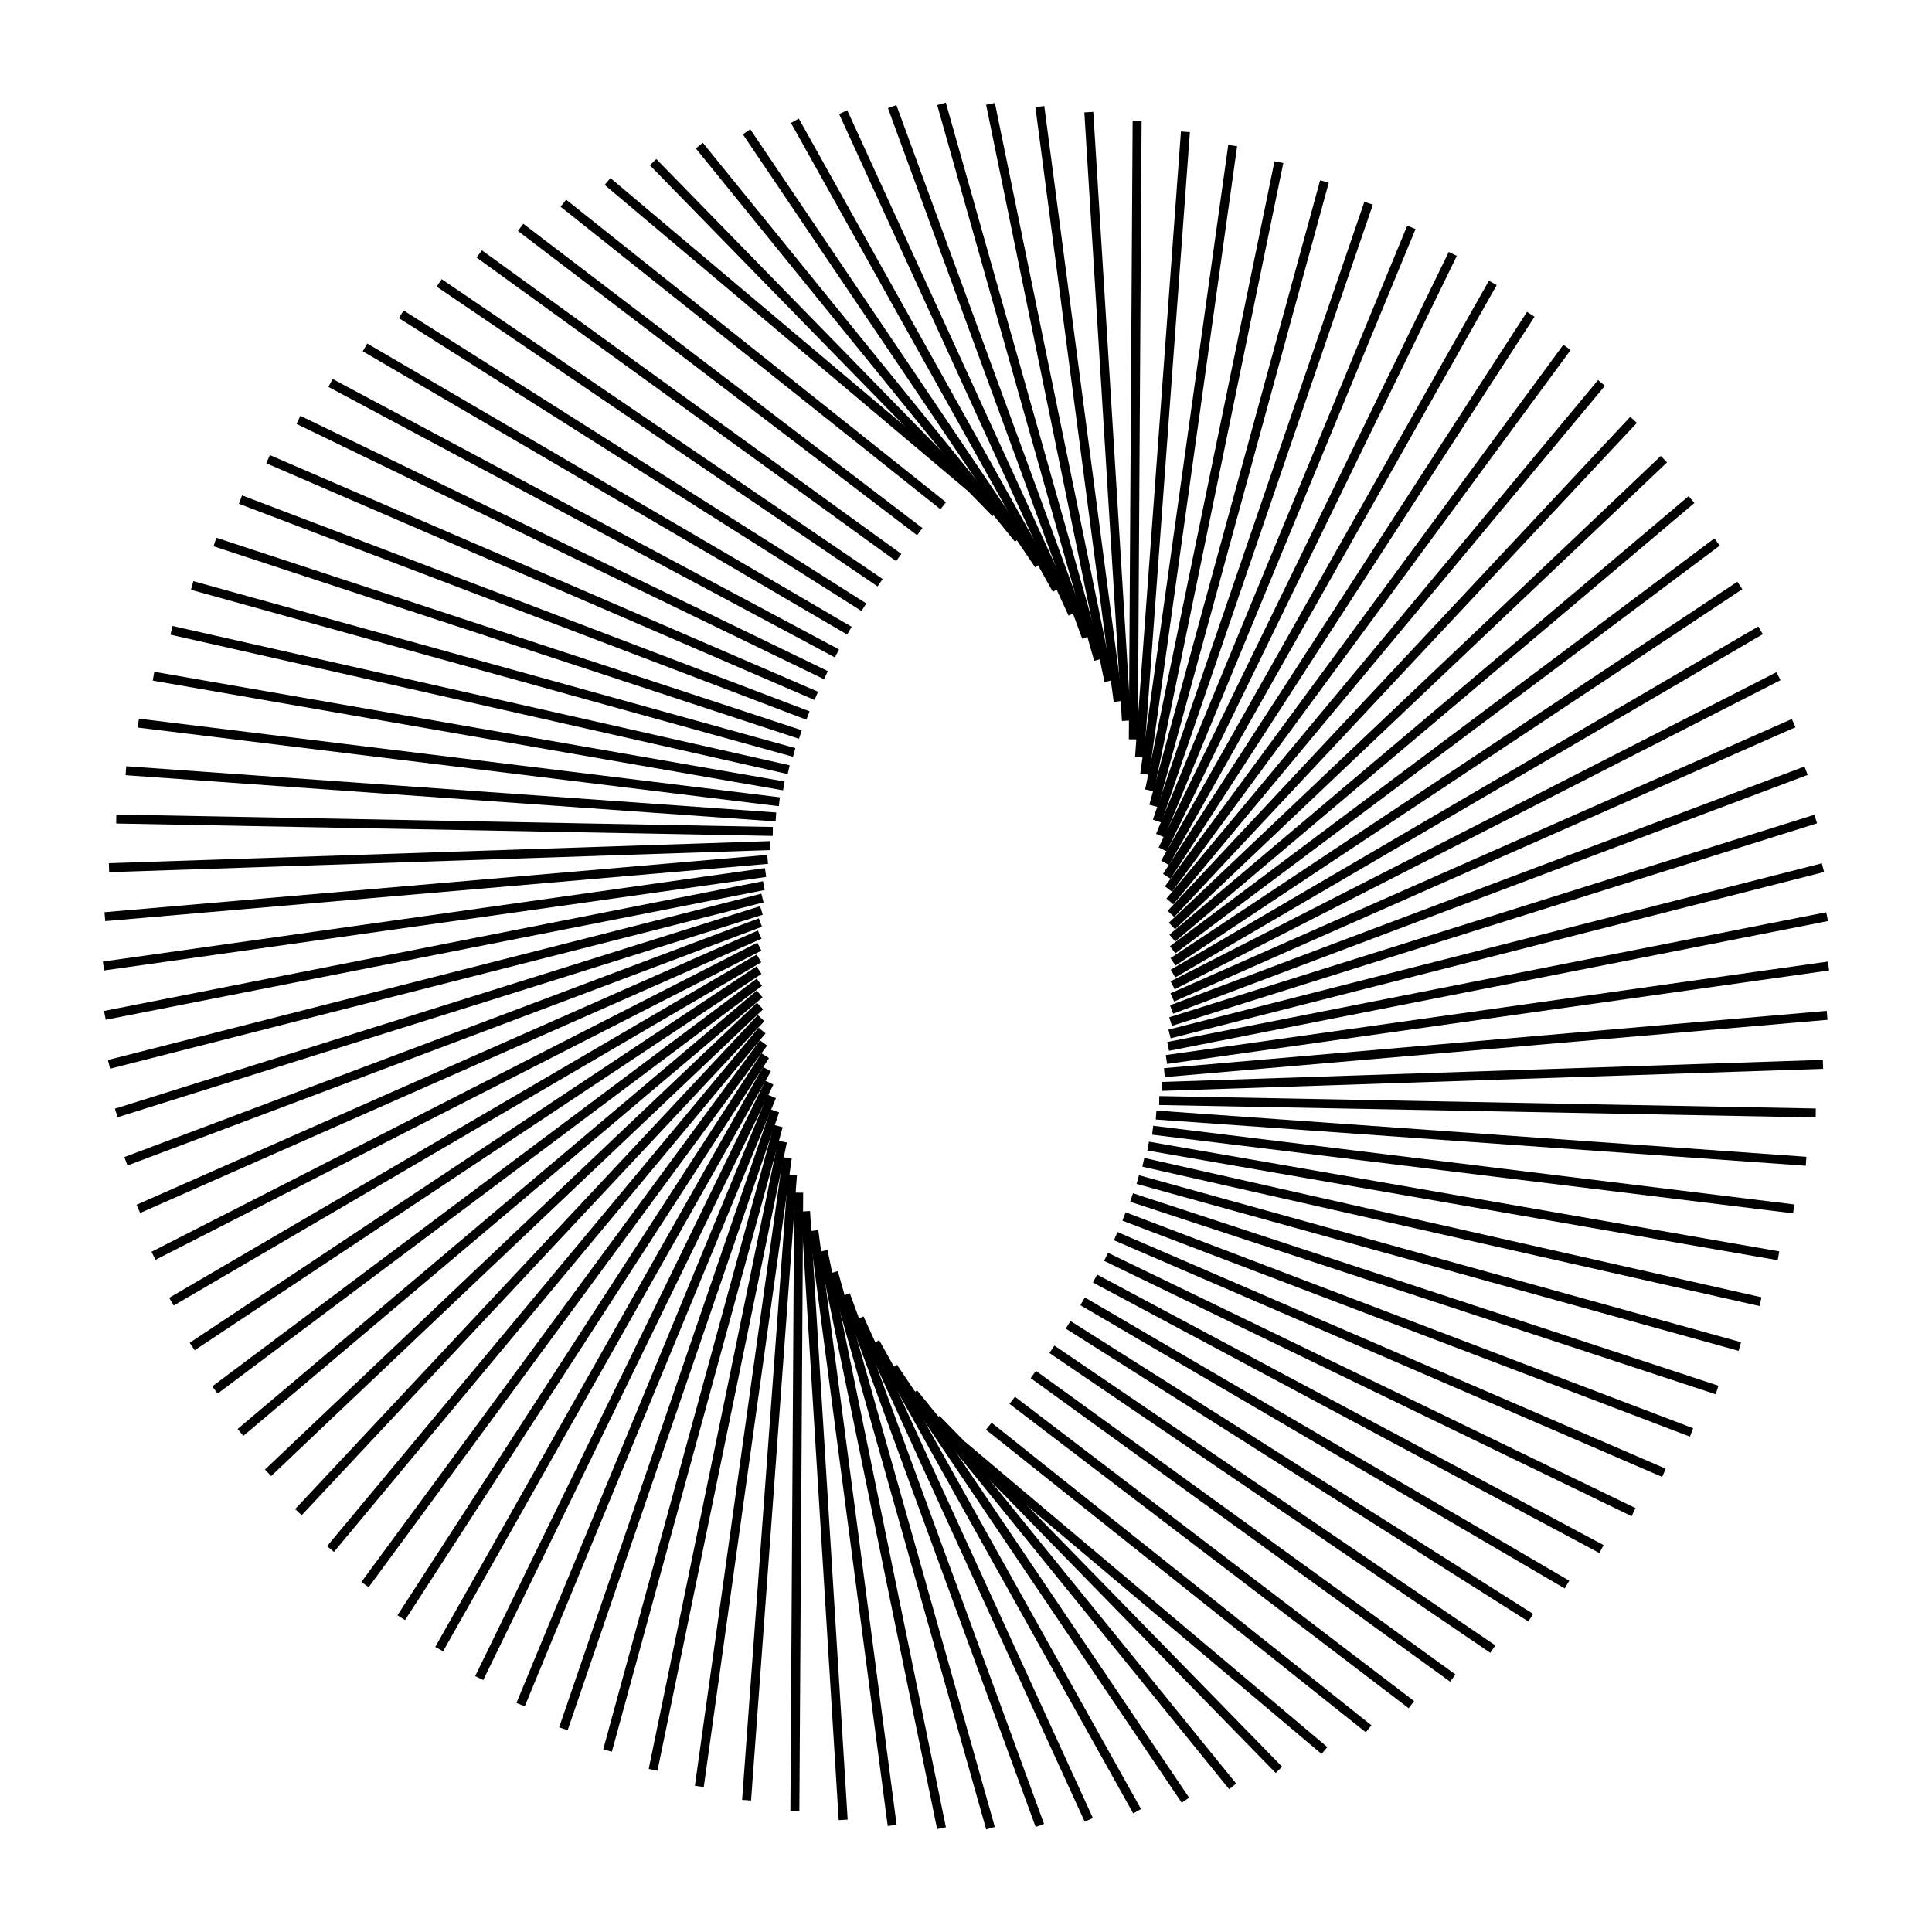
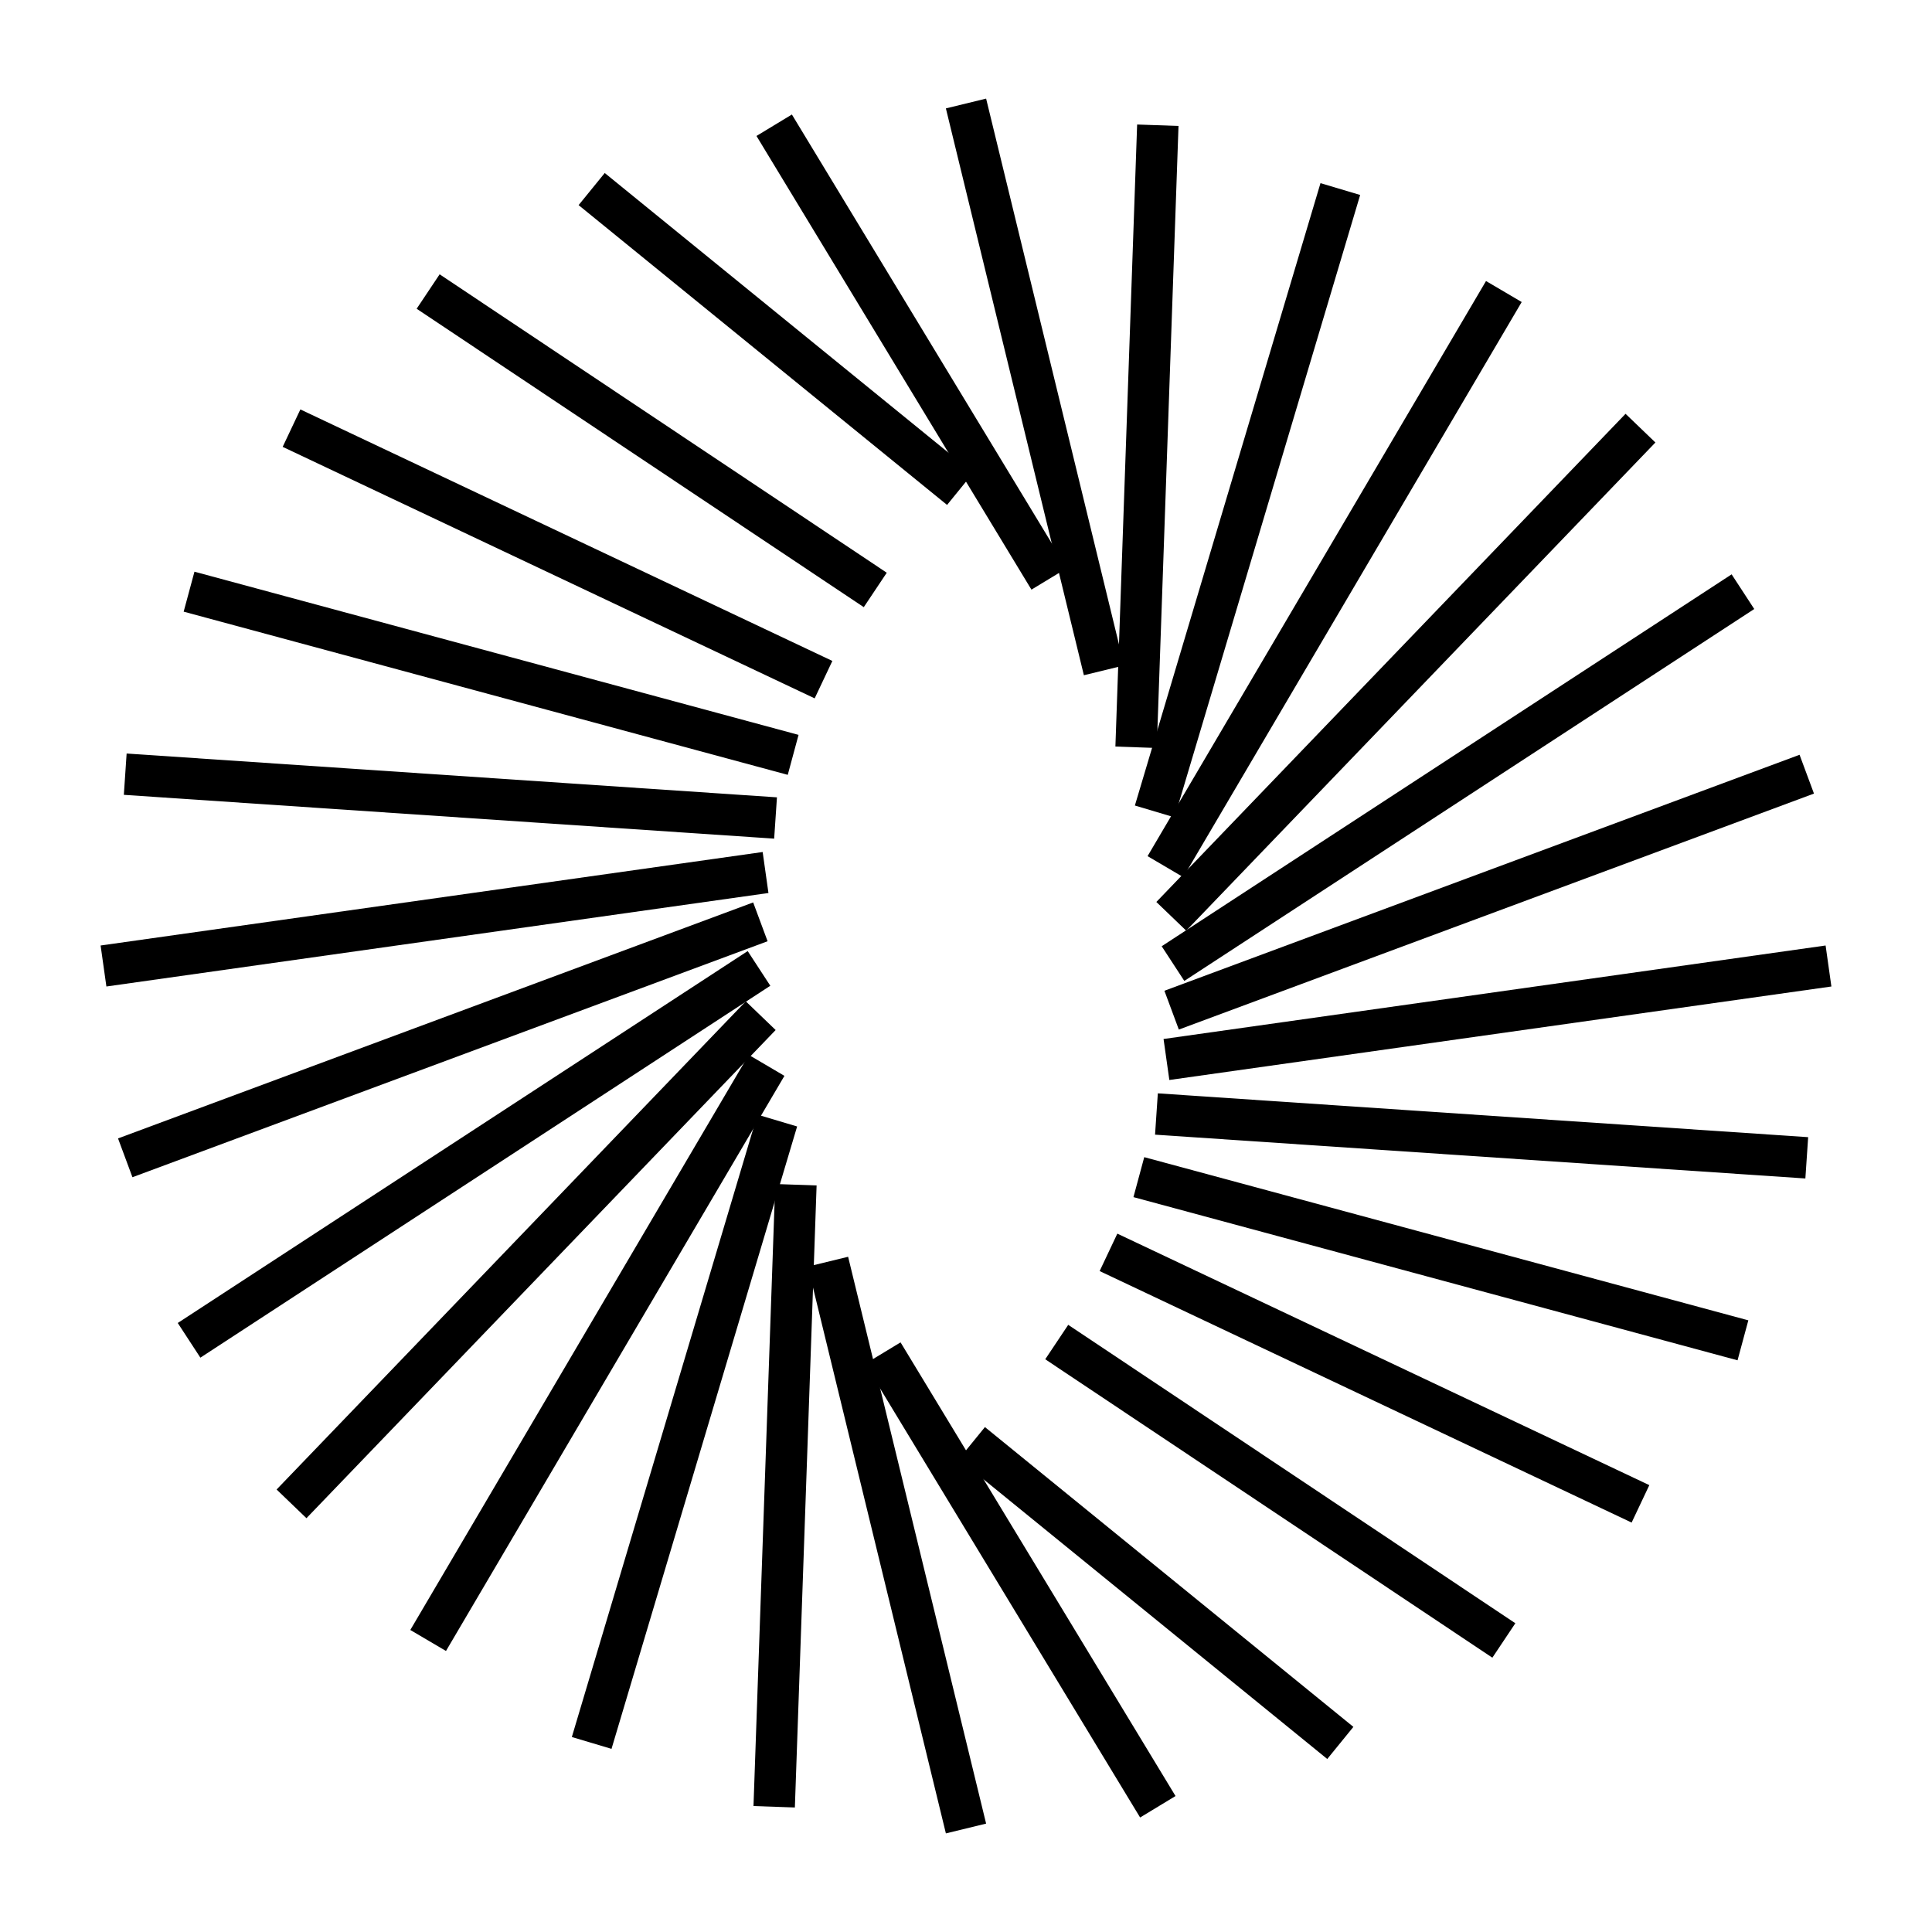
<svg xmlns="http://www.w3.org/2000/svg" viewBox="0 0 560 560">
-   <g stroke="currentColor" stroke-width="2.6">
+   <g stroke="currentColor" stroke-width="12">
    <line x1="530.0" y1="280.0" x2="338.1" y2="307.1" />
-     <line x1="529.6" y1="294.3" x2="337.5" y2="310.9" />
-     <line x1="528.4" y1="308.5" x2="336.8" y2="314.9" />
-     <line x1="526.3" y1="322.6" x2="336.0" y2="319.0" />
-     <line x1="523.5" y1="336.6" x2="335.1" y2="323.2" />
-     <line x1="519.9" y1="350.4" x2="334.1" y2="327.6" />
-     <line x1="515.5" y1="364.0" x2="332.8" y2="332.2" />
-     <line x1="510.3" y1="377.3" x2="331.4" y2="336.9" />
-     <line x1="504.3" y1="390.3" x2="329.8" y2="341.9" />
-     <line x1="497.7" y1="402.9" x2="328.0" y2="347.1" />
-     <line x1="490.3" y1="415.2" x2="325.8" y2="352.6" />
-     <line x1="482.3" y1="426.9" x2="323.4" y2="358.3" />
-     <line x1="473.5" y1="438.3" x2="320.6" y2="364.3" />
-     <line x1="464.2" y1="449.0" x2="317.4" y2="370.6" />
-     <line x1="454.2" y1="459.3" x2="313.8" y2="377.2" />
-     <line x1="443.7" y1="468.9" x2="309.6" y2="384.0" />
-     <line x1="432.7" y1="478.0" x2="304.9" y2="391.1" />
-     <line x1="421.1" y1="486.4" x2="299.5" y2="398.4" />
-     <line x1="409.1" y1="494.1" x2="293.4" y2="405.9" />
-     <line x1="396.7" y1="501.1" x2="286.6" y2="413.4" />
-     <line x1="383.9" y1="507.4" x2="278.9" y2="418.9" />
-     <line x1="370.7" y1="513.0" x2="271.4" y2="411.3" />
-     <line x1="357.3" y1="517.8" x2="264.8" y2="403.8" />
-     <line x1="343.6" y1="521.8" x2="258.9" y2="396.3" />
-     <line x1="329.6" y1="525.0" x2="253.7" y2="389.1" />
-     <line x1="315.6" y1="527.5" x2="249.1" y2="382.1" />
-     <line x1="301.4" y1="529.1" x2="245.1" y2="375.3" />
-     <line x1="287.1" y1="529.9" x2="241.6" y2="368.8" />
-     <line x1="272.9" y1="529.9" x2="238.6" y2="362.6" />
-     <line x1="258.6" y1="529.1" x2="235.9" y2="356.7" />
-     <line x1="244.4" y1="527.5" x2="233.5" y2="351.1" />
-     <line x1="230.4" y1="525.0" x2="231.5" y2="345.7" />
-     <line x1="216.4" y1="521.8" x2="229.7" y2="340.5" />
-     <line x1="202.7" y1="517.8" x2="228.2" y2="335.6" />
-     <line x1="189.3" y1="513.0" x2="226.8" y2="330.9" />
-     <line x1="176.1" y1="507.4" x2="225.6" y2="326.4" />
-     <line x1="163.3" y1="501.1" x2="224.6" y2="322.0" />
-     <line x1="150.9" y1="494.1" x2="223.7" y2="317.8" />
-     <line x1="138.9" y1="486.4" x2="223.0" y2="313.8" />
-     <line x1="127.3" y1="478.0" x2="222.3" y2="309.9" />
-     <line x1="116.3" y1="468.9" x2="221.8" y2="306.0" />
-     <line x1="105.8" y1="459.3" x2="221.3" y2="302.3" />
-     <line x1="95.8" y1="449.0" x2="220.9" y2="298.7" />
-     <line x1="86.5" y1="438.3" x2="220.6" y2="295.1" />
-     <line x1="77.7" y1="426.9" x2="220.3" y2="291.6" />
-     <line x1="69.7" y1="415.2" x2="220.2" y2="288.1" />
-     <line x1="62.3" y1="402.9" x2="220.1" y2="284.7" />
-     <line x1="55.7" y1="390.3" x2="220.0" y2="281.2" />
-     <line x1="49.7" y1="377.3" x2="220.0" y2="277.8" />
-     <line x1="44.5" y1="364.0" x2="220.1" y2="274.4" />
-     <line x1="40.1" y1="350.4" x2="220.2" y2="270.9" />
-     <line x1="36.5" y1="336.6" x2="220.4" y2="267.4" />
-     <line x1="33.7" y1="322.6" x2="220.7" y2="263.9" />
-     <line x1="31.6" y1="308.5" x2="221.0" y2="260.3" />
-     <line x1="30.4" y1="294.3" x2="221.4" y2="256.7" />
+     <line x1="523.7" y1="335.6" x2="335.2" y2="322.9" />
+     <line x1="505.2" y1="388.5" x2="330.1" y2="341.2" />
+     <line x1="475.5" y1="435.9" x2="321.3" y2="363.0" />
+     <line x1="435.9" y1="475.5" x2="306.3" y2="389.0" />
+     <line x1="388.5" y1="505.2" x2="281.7" y2="418.3" />
+     <line x1="335.6" y1="523.7" x2="255.9" y2="392.2" />
+     <line x1="280.0" y1="530.0" x2="240.0" y2="365.7" />
+     <line x1="224.4" y1="523.7" x2="230.7" y2="343.4" />
+     <line x1="171.5" y1="505.2" x2="225.3" y2="324.8" />
+     <line x1="124.1" y1="475.5" x2="222.2" y2="308.8" />
+     <line x1="84.5" y1="435.9" x2="220.5" y2="294.4" />
+     <line x1="54.8" y1="388.5" x2="220.0" y2="280.7" />
+     <line x1="36.3" y1="335.6" x2="220.4" y2="267.2" />
    <line x1="30.0" y1="280.0" x2="221.9" y2="252.9" />
-     <line x1="30.4" y1="265.7" x2="222.5" y2="249.1" />
-     <line x1="31.6" y1="251.5" x2="223.2" y2="245.1" />
-     <line x1="33.7" y1="237.4" x2="224.0" y2="241.0" />
-     <line x1="36.5" y1="223.4" x2="224.9" y2="236.8" />
-     <line x1="40.1" y1="209.6" x2="225.9" y2="232.4" />
-     <line x1="44.5" y1="196.0" x2="227.2" y2="227.8" />
-     <line x1="49.7" y1="182.7" x2="228.6" y2="223.1" />
-     <line x1="55.7" y1="169.7" x2="230.2" y2="218.1" />
-     <line x1="62.3" y1="157.1" x2="232.0" y2="212.9" />
-     <line x1="69.7" y1="144.8" x2="234.2" y2="207.4" />
-     <line x1="77.7" y1="133.1" x2="236.6" y2="201.7" />
-     <line x1="86.5" y1="121.7" x2="239.4" y2="195.7" />
-     <line x1="95.8" y1="111.0" x2="242.6" y2="189.4" />
-     <line x1="105.8" y1="100.7" x2="246.2" y2="182.8" />
-     <line x1="116.3" y1="91.1" x2="250.4" y2="176.0" />
-     <line x1="127.3" y1="82.0" x2="255.1" y2="168.9" />
-     <line x1="138.9" y1="73.6" x2="260.5" y2="161.6" />
-     <line x1="150.9" y1="65.9" x2="266.6" y2="154.1" />
-     <line x1="163.3" y1="58.9" x2="273.4" y2="146.6" />
-     <line x1="176.1" y1="52.6" x2="281.1" y2="141.1" />
-     <line x1="189.3" y1="47.0" x2="288.6" y2="148.7" />
-     <line x1="202.7" y1="42.2" x2="295.2" y2="156.2" />
-     <line x1="216.4" y1="38.2" x2="301.1" y2="163.7" />
-     <line x1="230.4" y1="35.0" x2="306.3" y2="170.9" />
-     <line x1="244.4" y1="32.5" x2="310.9" y2="177.9" />
-     <line x1="258.6" y1="30.9" x2="314.9" y2="184.7" />
-     <line x1="272.9" y1="30.1" x2="318.4" y2="191.2" />
-     <line x1="287.1" y1="30.1" x2="321.4" y2="197.4" />
-     <line x1="301.4" y1="30.9" x2="324.1" y2="203.3" />
-     <line x1="315.6" y1="32.5" x2="326.5" y2="208.9" />
-     <line x1="329.6" y1="35.0" x2="328.5" y2="214.3" />
-     <line x1="343.6" y1="38.2" x2="330.3" y2="219.5" />
-     <line x1="357.3" y1="42.2" x2="331.8" y2="224.4" />
-     <line x1="370.7" y1="47.0" x2="333.2" y2="229.1" />
-     <line x1="383.9" y1="52.6" x2="334.4" y2="233.6" />
-     <line x1="396.7" y1="58.9" x2="335.4" y2="238.0" />
-     <line x1="409.1" y1="65.9" x2="336.3" y2="242.2" />
-     <line x1="421.1" y1="73.6" x2="337.0" y2="246.2" />
-     <line x1="432.7" y1="82.0" x2="337.7" y2="250.1" />
-     <line x1="443.7" y1="91.1" x2="338.2" y2="254.0" />
-     <line x1="454.2" y1="100.7" x2="338.7" y2="257.7" />
-     <line x1="464.2" y1="111.0" x2="339.1" y2="261.3" />
-     <line x1="473.5" y1="121.7" x2="339.4" y2="264.9" />
-     <line x1="482.3" y1="133.1" x2="339.7" y2="268.4" />
-     <line x1="490.3" y1="144.8" x2="339.8" y2="271.9" />
-     <line x1="497.7" y1="157.1" x2="339.9" y2="275.3" />
-     <line x1="504.3" y1="169.7" x2="340.0" y2="278.8" />
-     <line x1="510.3" y1="182.7" x2="340.0" y2="282.2" />
-     <line x1="515.5" y1="196.0" x2="339.9" y2="285.6" />
-     <line x1="519.9" y1="209.6" x2="339.8" y2="289.1" />
-     <line x1="523.5" y1="223.4" x2="339.6" y2="292.6" />
-     <line x1="526.3" y1="237.4" x2="339.3" y2="296.1" />
-     <line x1="528.4" y1="251.5" x2="339.0" y2="299.7" />
-     <line x1="529.6" y1="265.7" x2="338.6" y2="303.3" />
+     <line x1="36.3" y1="224.4" x2="224.8" y2="237.1" />
+     <line x1="54.8" y1="171.5" x2="229.9" y2="218.8" />
+     <line x1="84.5" y1="124.1" x2="238.7" y2="197.0" />
+     <line x1="124.1" y1="84.5" x2="253.7" y2="171.0" />
+     <line x1="171.5" y1="54.8" x2="278.3" y2="141.7" />
+     <line x1="224.4" y1="36.3" x2="304.1" y2="167.8" />
+     <line x1="280.0" y1="30.0" x2="320.0" y2="194.3" />
+     <line x1="335.6" y1="36.3" x2="329.3" y2="216.6" />
+     <line x1="388.5" y1="54.8" x2="334.7" y2="235.2" />
+     <line x1="435.9" y1="84.5" x2="337.8" y2="251.2" />
+     <line x1="475.5" y1="124.1" x2="339.5" y2="265.6" />
+     <line x1="505.2" y1="171.5" x2="340.0" y2="279.3" />
+     <line x1="523.7" y1="224.4" x2="339.6" y2="292.8" />
  </g>
</svg>
